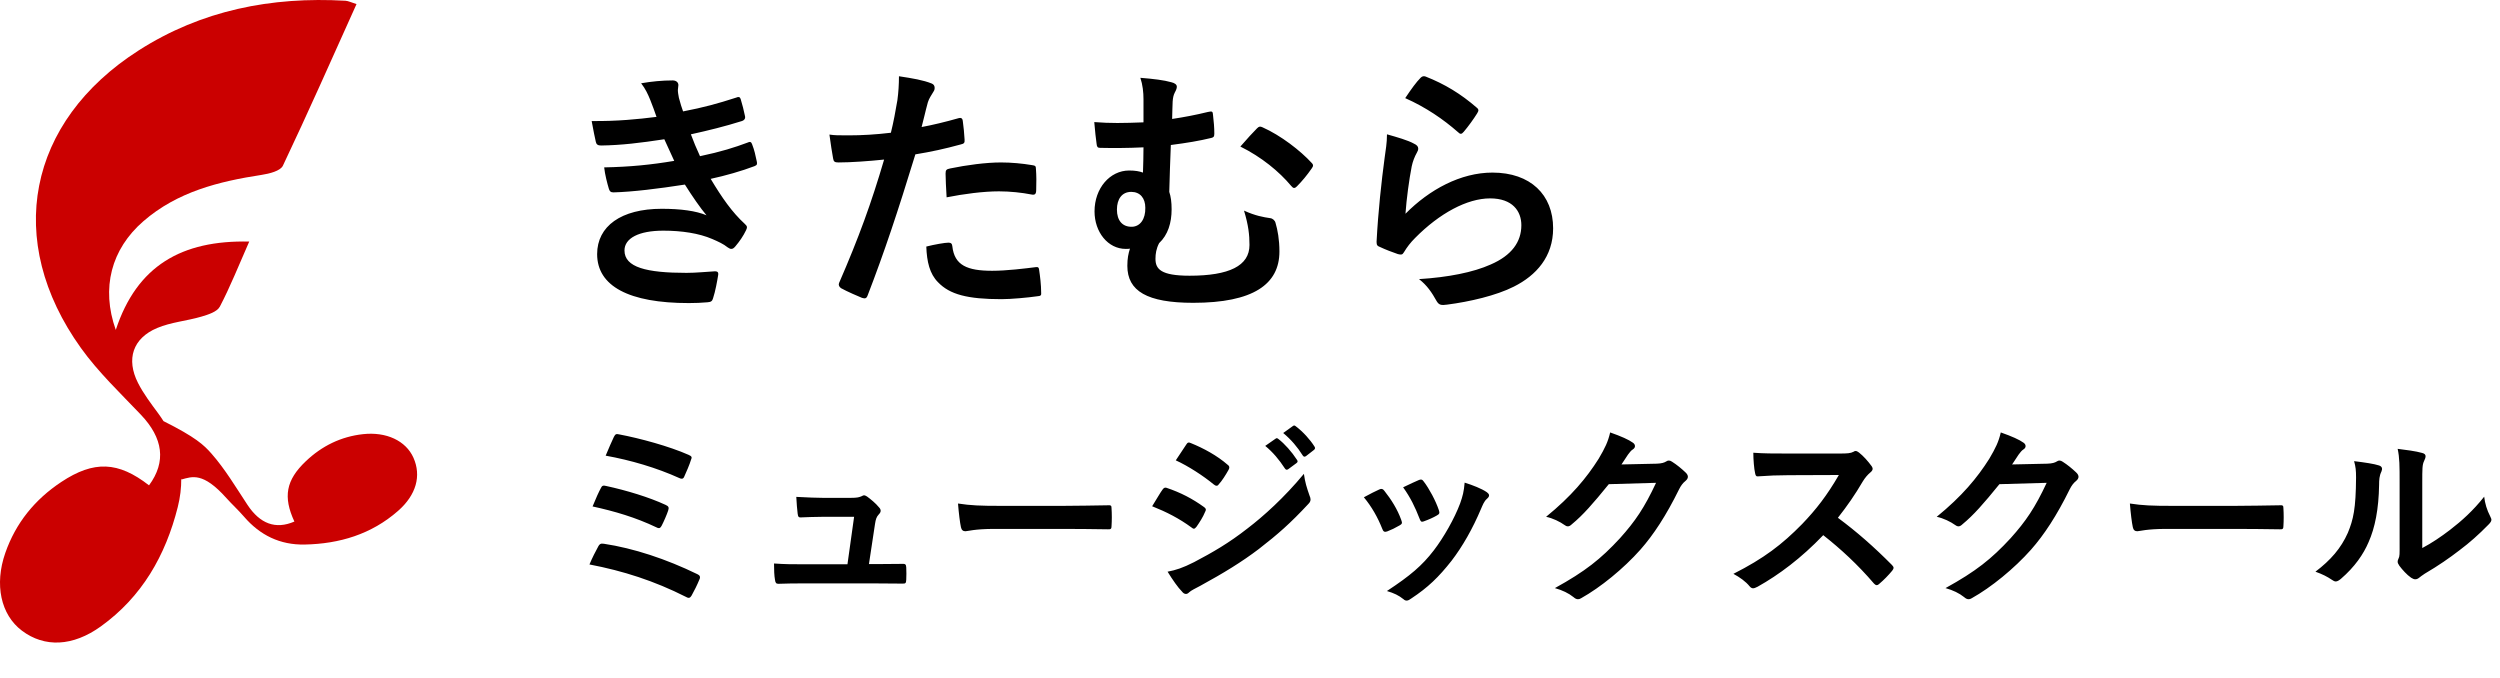
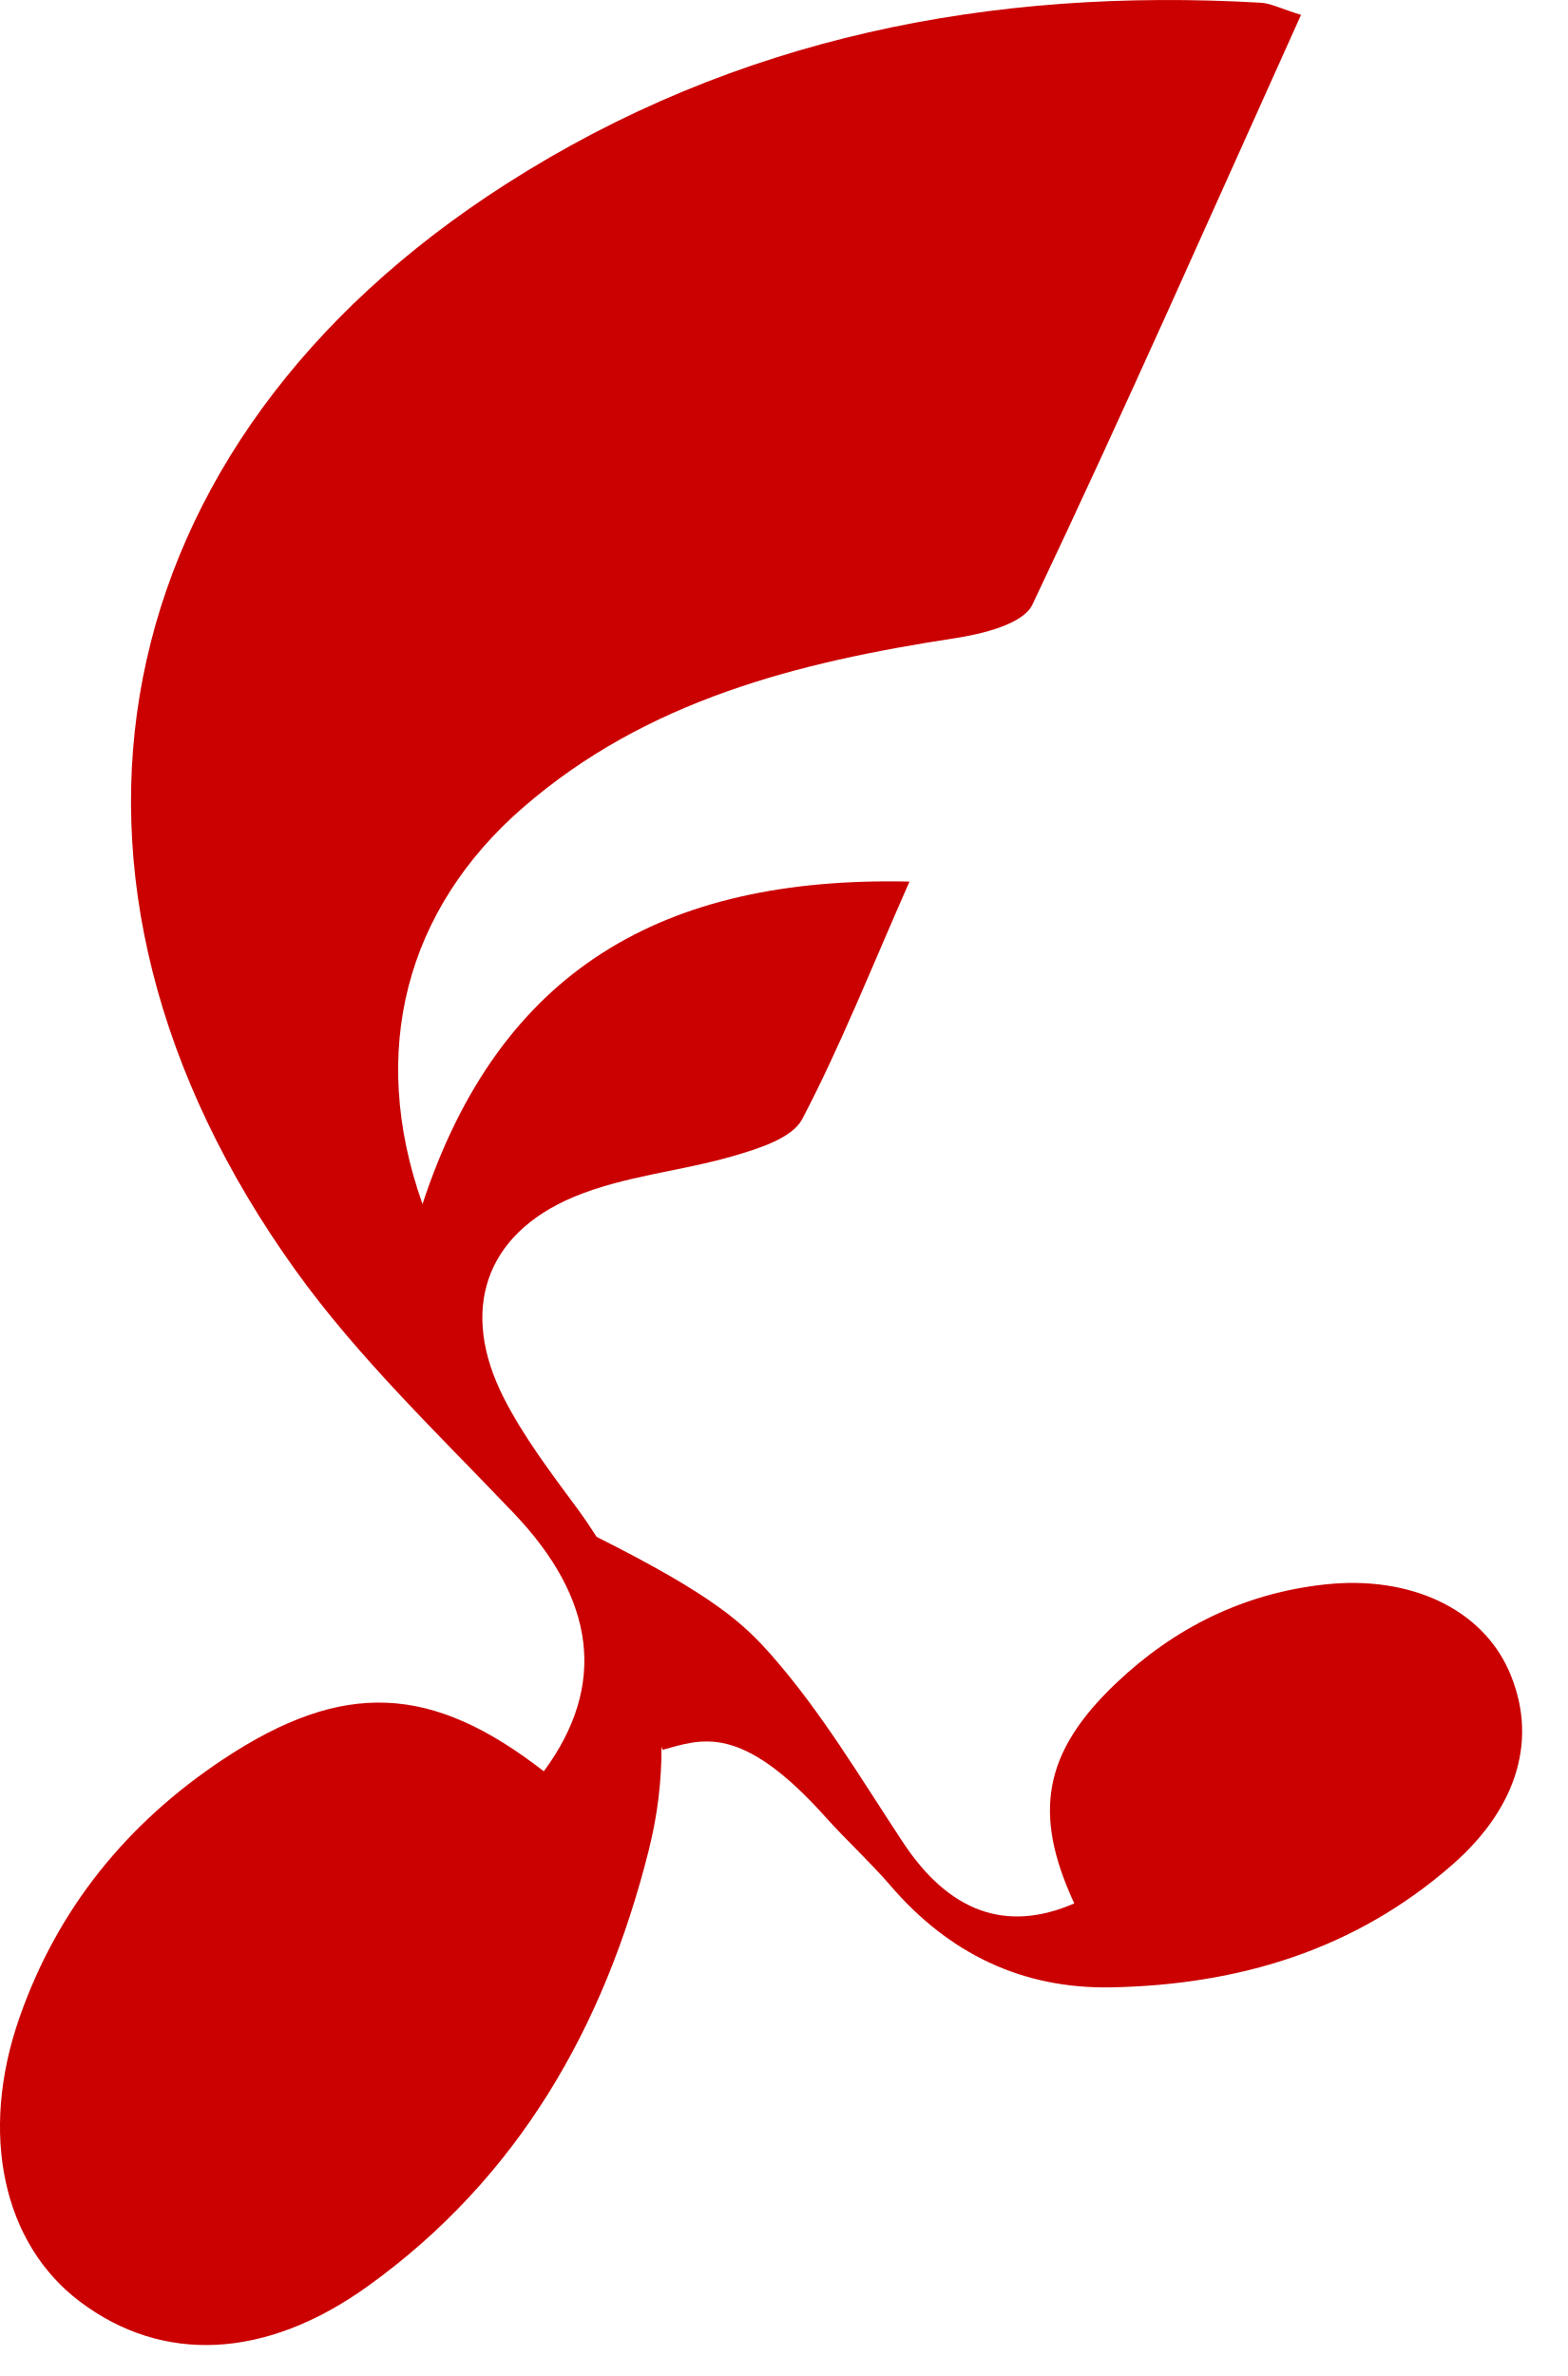
- <svg xmlns="http://www.w3.org/2000/svg" width="192" height="52" viewBox="0 0 192 52" fill="none">
+ <svg xmlns="http://www.w3.org/2000/svg" width="33" height="50" viewBox="0 0 33 50" fill="none">
  <path d="M31.752 35.151C31.171 33.849 29.669 33.148 27.884 33.343C26.181 33.529 24.723 34.25 23.492 35.418C21.957 36.875 21.73 38.158 22.609 40.055C21.166 40.682 19.966 40.227 19.004 38.77C18.12 37.432 17.292 36.031 16.239 34.835C15.651 34.168 15.029 33.582 12.557 32.342C12.431 32.146 12.3 31.95 12.158 31.757C11.601 31.001 11.021 30.242 10.599 29.41C9.672 27.584 10.197 25.979 12.068 25.191C13.134 24.742 14.345 24.648 15.467 24.317C15.982 24.165 16.675 23.948 16.884 23.549C17.686 22.017 18.326 20.398 19.141 18.552C13.957 18.437 10.516 20.403 8.892 25.338C7.747 22.115 8.546 19.128 11.014 16.988C13.617 14.731 16.797 13.936 20.098 13.43C20.679 13.341 21.534 13.132 21.727 12.725C23.663 8.648 25.485 4.518 27.381 0.313C26.959 0.183 26.747 0.069 26.529 0.057C20.854 -0.268 15.489 0.777 10.651 3.872C2.097 9.344 0.3 18.479 6.217 26.728C7.545 28.579 9.23 30.181 10.811 31.841C12.533 33.648 12.781 35.464 11.445 37.275C9.086 35.441 7.225 35.347 4.703 37.018C2.682 38.357 1.211 40.157 0.406 42.469C-0.439 44.894 0.057 47.211 1.684 48.436C3.421 49.744 5.592 49.658 7.751 48.103C10.909 45.829 12.719 42.652 13.652 38.942C13.84 38.196 13.926 37.467 13.921 36.757L13.944 36.823C14.758 36.603 15.588 36.241 17.38 38.244C17.815 38.73 18.307 39.177 18.736 39.675C19.965 41.107 21.511 41.86 23.4 41.821C26.076 41.767 28.526 41.031 30.572 39.235C31.972 38.007 32.371 36.54 31.752 35.151Z" fill="#CB0000" />
-   <path d="M50.42 8.976C50.26 8.516 50.14 8.176 49.94 7.676C49.76 7.236 49.58 6.836 49.24 6.396C50.04 6.256 50.86 6.176 51.66 6.176C51.94 6.176 52.1 6.336 52.1 6.536C52.1 6.656 52.06 6.796 52.06 6.916C52.06 7.096 52.1 7.296 52.14 7.516C52.28 8.036 52.34 8.216 52.46 8.556C54.02 8.256 55.12 7.956 56.54 7.496C56.72 7.416 56.82 7.436 56.88 7.596C57 7.976 57.14 8.536 57.22 8.936C57.26 9.136 57.12 9.256 56.98 9.296C55.64 9.716 54.42 10.015 53.06 10.316C53.24 10.816 53.5 11.435 53.76 11.995C55.38 11.655 56.44 11.316 57.4 10.956C57.6 10.855 57.7 10.896 57.76 11.075C57.94 11.536 58.02 11.915 58.12 12.396C58.16 12.575 58.16 12.675 57.96 12.755C56.96 13.136 55.7 13.495 54.58 13.736C55.44 15.175 56.22 16.296 57.2 17.195C57.4 17.375 57.4 17.456 57.3 17.675C57.08 18.136 56.8 18.535 56.48 18.916C56.36 19.055 56.28 19.116 56.16 19.116C56.08 19.116 56 19.076 55.88 18.995C55.56 18.735 55.16 18.555 54.7 18.355C53.68 17.916 52.36 17.715 50.94 17.715C49.06 17.715 47.96 18.296 47.96 19.235C47.96 20.535 49.66 20.956 52.72 20.956C53.46 20.956 54.2 20.875 54.92 20.835C55.12 20.835 55.18 20.936 55.16 21.096C55.08 21.596 54.94 22.375 54.76 22.916C54.7 23.116 54.62 23.195 54.34 23.215C53.88 23.256 53.4 23.276 52.9 23.276C48.3 23.276 45.86 21.976 45.86 19.515C45.86 17.375 47.7 16.035 50.82 16.035C52.28 16.035 53.46 16.195 54.26 16.535C53.8 15.995 53.14 15.036 52.6 14.175C50.54 14.495 48.58 14.736 47.12 14.775C46.9 14.775 46.82 14.695 46.76 14.495C46.64 14.095 46.46 13.415 46.4 12.855C48.4 12.816 50 12.655 51.78 12.355C51.58 11.935 51.28 11.255 51.02 10.695C49.18 10.976 47.7 11.155 46.16 11.175C45.92 11.175 45.8 11.095 45.76 10.896C45.7 10.675 45.56 9.936 45.44 9.296C47.4 9.316 49 9.156 50.42 8.976ZM70.78 9.756C71.56 9.616 72.64 9.356 73.62 9.076C73.84 9.016 73.92 9.116 73.94 9.276C74 9.716 74.06 10.296 74.08 10.716C74.1 10.976 74.04 11.036 73.78 11.095C72.54 11.435 71.52 11.655 70.3 11.855C68.94 16.296 67.92 19.355 66.64 22.675C66.54 22.956 66.42 22.936 66.2 22.875C66 22.796 65.02 22.375 64.6 22.136C64.44 22.035 64.38 21.875 64.44 21.735C65.96 18.235 66.92 15.595 67.9 12.255C66.74 12.376 65.34 12.476 64.4 12.476C64.1 12.476 64.02 12.415 63.98 12.155C63.9 11.736 63.8 11.056 63.7 10.335C64.12 10.396 64.36 10.396 65.18 10.396C66.18 10.396 67.26 10.335 68.42 10.195C68.62 9.396 68.78 8.516 68.92 7.696C69 7.096 69.04 6.496 69.04 5.856C70.1 6.016 70.92 6.156 71.56 6.416C71.72 6.476 71.78 6.616 71.78 6.736C71.78 6.816 71.78 6.916 71.68 7.056C71.52 7.336 71.36 7.536 71.26 7.856C71.06 8.576 70.92 9.256 70.78 9.756ZM71.14 18.936C71.76 18.776 72.58 18.636 72.84 18.636C73.04 18.636 73.12 18.715 73.14 18.916C73.3 20.375 74.28 20.796 76.2 20.796C77.32 20.796 78.76 20.616 79.56 20.515C79.72 20.495 79.78 20.535 79.8 20.695C79.88 21.215 79.96 21.895 79.96 22.436C79.98 22.675 79.96 22.735 79.64 22.756C78.96 22.855 77.66 22.976 76.92 22.976C74.3 22.976 72.94 22.616 72.04 21.675C71.4 21.035 71.18 20.096 71.14 18.936ZM72.7 15.155C72.66 14.456 72.62 13.736 72.62 13.335C72.62 13.056 72.68 12.995 72.98 12.935C74.24 12.675 75.72 12.476 76.88 12.476C77.66 12.476 78.52 12.556 79.22 12.675C79.5 12.716 79.56 12.736 79.56 12.976C79.6 13.476 79.6 14.036 79.58 14.575C79.58 14.915 79.48 14.995 79.2 14.935C78.5 14.796 77.58 14.695 76.72 14.695C75.52 14.695 74 14.896 72.7 15.155ZM87.82 9.396V7.616C87.82 7.096 87.76 6.516 87.58 5.976C88.6 6.056 89.4 6.156 89.96 6.316C90.22 6.376 90.38 6.496 90.38 6.656C90.38 6.776 90.34 6.896 90.22 7.116C90.12 7.316 90.08 7.516 90.06 7.796C90.04 8.176 90.04 8.496 90.02 9.136C90.94 8.996 91.8 8.836 92.78 8.596C93.12 8.516 93.14 8.576 93.16 8.836C93.22 9.336 93.26 9.796 93.26 10.275C93.26 10.515 93.18 10.556 93.02 10.595C92.12 10.816 91.16 10.976 89.92 11.136C89.86 12.575 89.84 13.335 89.8 14.736C89.92 15.095 89.98 15.515 89.98 16.076C89.98 17.116 89.7 18.035 89.02 18.675C88.8 19.096 88.74 19.495 88.74 19.875C88.74 20.655 89.14 21.175 91.36 21.175C94.4 21.175 95.96 20.416 95.96 18.816C95.96 18.035 95.88 17.296 95.54 16.175C96.42 16.576 97.02 16.675 97.56 16.756C97.74 16.776 97.92 16.936 97.96 17.116C98.12 17.655 98.26 18.395 98.26 19.316C98.26 21.835 96.24 23.256 91.64 23.256C88.1 23.256 86.58 22.355 86.58 20.416C86.58 19.835 86.66 19.476 86.78 19.096C86.7 19.116 86.58 19.116 86.46 19.116C85.08 19.116 84.06 17.816 84.06 16.235C84.06 14.456 85.24 13.095 86.72 13.095C87.2 13.095 87.5 13.155 87.78 13.255C87.8 12.595 87.82 11.976 87.82 11.316C86.56 11.376 85.46 11.376 84.48 11.355C84.3 11.355 84.24 11.275 84.22 11.056C84.16 10.655 84.1 10.075 84.04 9.376C85.3 9.476 86.26 9.456 87.82 9.396ZM86.88 14.736C86.16 14.736 85.78 15.296 85.78 16.096C85.78 16.936 86.2 17.436 86.94 17.416C87.56 17.395 87.98 16.835 87.96 15.956C87.96 15.216 87.56 14.736 86.88 14.736ZM95.26 11.255C95.76 10.675 96.26 10.136 96.54 9.856C96.7 9.696 96.78 9.696 96.96 9.776C98.36 10.396 99.88 11.575 100.74 12.515C100.82 12.595 100.84 12.655 100.84 12.716C100.84 12.775 100.8 12.855 100.74 12.935C100.38 13.456 100 13.915 99.6 14.316C99.52 14.396 99.46 14.435 99.38 14.435C99.32 14.435 99.24 14.376 99.16 14.275C98.24 13.175 96.88 12.056 95.26 11.255ZM107.92 7.536C108.4 6.816 108.78 6.296 109.1 5.976C109.2 5.876 109.32 5.816 109.48 5.876C110.96 6.456 112.2 7.216 113.4 8.256C113.5 8.336 113.54 8.396 113.54 8.476C113.54 8.536 113.5 8.616 113.44 8.716C113.18 9.136 112.76 9.716 112.42 10.116C112.34 10.216 112.26 10.275 112.2 10.275C112.12 10.275 112.06 10.236 111.96 10.136C110.84 9.156 109.5 8.236 107.92 7.536ZM106.52 10.316C107.3 10.536 108.14 10.775 108.6 11.036C108.82 11.136 108.92 11.255 108.92 11.415C108.92 11.515 108.88 11.616 108.82 11.716C108.64 12.036 108.5 12.396 108.42 12.775C108.22 13.796 108.02 15.275 107.94 16.416C109.78 14.556 112.18 13.255 114.62 13.255C117.54 13.255 119.28 14.956 119.28 17.535C119.28 19.715 117.98 21.155 116.26 22.015C114.92 22.695 112.86 23.175 111.14 23.395C110.7 23.456 110.52 23.436 110.34 23.136C109.96 22.456 109.6 21.916 108.98 21.436C111.22 21.296 113.14 20.916 114.48 20.316C116.1 19.616 116.84 18.576 116.84 17.296C116.84 16.215 116.16 15.236 114.44 15.236C112.68 15.236 110.56 16.375 108.68 18.276C108.32 18.636 108.06 18.976 107.82 19.375C107.7 19.576 107.62 19.576 107.36 19.515C106.9 19.355 106.42 19.175 106 18.976C105.8 18.895 105.72 18.855 105.72 18.576C105.84 16.256 106.1 13.896 106.34 12.116C106.42 11.515 106.52 10.995 106.52 10.316ZM46.515 34.995C46.695 34.56 47.025 33.795 47.145 33.556C47.265 33.316 47.34 33.316 47.55 33.361C49.14 33.66 51.405 34.276 52.89 34.935C53.13 35.041 53.16 35.115 53.07 35.31C52.965 35.67 52.695 36.285 52.545 36.615C52.47 36.795 52.335 36.795 52.185 36.721C50.43 35.925 48.435 35.34 46.515 34.995ZM45.51 38.895C45.75 38.295 46.005 37.74 46.155 37.471C46.23 37.306 46.32 37.261 46.545 37.321C48.135 37.666 49.86 38.191 51.12 38.776C51.36 38.88 51.39 38.986 51.315 39.211C51.225 39.495 50.97 40.081 50.82 40.365C50.745 40.501 50.685 40.56 50.61 40.56C50.55 40.56 50.49 40.545 50.415 40.501C48.81 39.736 47.22 39.27 45.51 38.895ZM45.27 43.35C45.465 42.886 45.765 42.285 45.96 41.941C46.035 41.806 46.125 41.715 46.38 41.761C48.66 42.105 51.165 42.931 53.565 44.1C53.73 44.175 53.82 44.295 53.715 44.505C53.535 44.941 53.325 45.361 53.115 45.736C53.04 45.855 52.98 45.916 52.89 45.916C52.83 45.916 52.755 45.886 52.68 45.84C50.25 44.611 47.865 43.846 45.27 43.35ZM66.735 43.321H67.44C68.04 43.321 68.7 43.306 69.27 43.306C69.525 43.291 69.585 43.336 69.6 43.575C69.615 43.861 69.615 44.236 69.6 44.52C69.585 44.806 69.54 44.821 69.315 44.821C68.64 44.821 67.92 44.806 67.23 44.806H61.71C61.095 44.806 60.51 44.806 59.775 44.836C59.61 44.836 59.55 44.761 59.52 44.535C59.46 44.221 59.445 43.74 59.445 43.276C60.3 43.336 60.855 43.336 61.605 43.336H65.085L65.595 39.691H63.18C62.595 39.691 61.92 39.721 61.53 39.736C61.35 39.751 61.29 39.706 61.26 39.45C61.215 39.136 61.185 38.656 61.155 38.16C62.16 38.206 62.61 38.236 63.24 38.236H65.31C65.85 38.236 65.985 38.191 66.195 38.1C66.255 38.056 66.315 38.041 66.36 38.041C66.435 38.041 66.51 38.086 66.585 38.13C66.855 38.325 67.26 38.656 67.5 38.956C67.59 39.045 67.635 39.136 67.635 39.225C67.635 39.316 67.59 39.406 67.5 39.495C67.305 39.706 67.26 39.87 67.2 40.245L66.735 43.321ZM81.75 40.62H76.35C74.865 40.62 74.295 40.8 74.145 40.8C73.965 40.8 73.845 40.711 73.8 40.486C73.725 40.141 73.635 39.435 73.575 38.67C74.55 38.821 75.3 38.85 76.815 38.85H81.645C82.785 38.85 83.94 38.821 85.095 38.806C85.32 38.791 85.365 38.836 85.365 39.016C85.395 39.465 85.395 39.975 85.365 40.425C85.365 40.605 85.305 40.666 85.095 40.651C83.97 40.636 82.86 40.62 81.75 40.62ZM88.485 38.88C88.86 38.281 89.1 37.846 89.28 37.605C89.355 37.501 89.43 37.425 89.565 37.456C90.69 37.831 91.59 38.31 92.445 38.925C92.55 39.001 92.61 39.06 92.61 39.151C92.61 39.196 92.58 39.255 92.55 39.316C92.385 39.721 92.13 40.111 91.89 40.456C91.815 40.545 91.755 40.605 91.695 40.605C91.635 40.605 91.59 40.575 91.515 40.516C90.555 39.81 89.58 39.316 88.485 38.88ZM90.3 35.355C90.555 34.965 90.84 34.545 91.095 34.156C91.2 33.975 91.29 33.946 91.47 34.035C92.43 34.425 93.465 34.98 94.29 35.7C94.38 35.761 94.41 35.836 94.41 35.895C94.41 35.956 94.395 36.016 94.35 36.09C94.14 36.465 93.84 36.946 93.585 37.215C93.54 37.291 93.48 37.306 93.435 37.306C93.36 37.306 93.285 37.261 93.21 37.2C92.43 36.556 91.26 35.791 90.3 35.355ZM89.67 43.906C90.3 43.785 90.825 43.62 91.71 43.17C93.135 42.42 94.365 41.715 95.82 40.575C97.02 39.66 98.625 38.221 100.14 36.391C100.23 37.05 100.35 37.425 100.575 38.071C100.62 38.175 100.65 38.266 100.65 38.355C100.65 38.475 100.605 38.581 100.485 38.7C99.09 40.2 98.145 41.026 96.675 42.166C95.37 43.156 93.975 44.011 92.19 44.986C91.83 45.181 91.47 45.346 91.32 45.495C91.23 45.586 91.155 45.615 91.08 45.615C90.975 45.615 90.87 45.556 90.78 45.435C90.465 45.12 90.06 44.535 89.67 43.906ZM97.17 34.245L97.965 33.691C98.04 33.63 98.1 33.645 98.19 33.721C98.655 34.081 99.195 34.681 99.615 35.325C99.675 35.416 99.675 35.49 99.57 35.566L98.94 36.031C98.835 36.105 98.76 36.09 98.685 35.986C98.235 35.295 97.755 34.725 97.17 34.245ZM98.55 33.255L99.3 32.715C99.39 32.656 99.435 32.67 99.525 32.745C100.08 33.166 100.62 33.766 100.95 34.291C101.01 34.38 101.025 34.471 100.905 34.56L100.305 35.026C100.185 35.115 100.11 35.071 100.05 34.98C99.645 34.336 99.165 33.766 98.55 33.255ZM104.745 38.191C105.255 37.906 105.615 37.74 105.93 37.59C106.095 37.516 106.2 37.531 106.32 37.696C106.845 38.355 107.325 39.12 107.61 39.916C107.64 40.02 107.67 40.081 107.67 40.141C107.67 40.23 107.61 40.276 107.49 40.35C107.13 40.56 106.875 40.681 106.53 40.816C106.32 40.891 106.23 40.816 106.155 40.605C105.81 39.736 105.345 38.91 104.745 38.191ZM107.76 37.425C108.36 37.141 108.705 36.975 108.96 36.87C109.125 36.795 109.23 36.81 109.35 36.99C109.755 37.516 110.265 38.461 110.505 39.181C110.58 39.406 110.55 39.48 110.355 39.586C110.07 39.751 109.74 39.901 109.32 40.05C109.155 40.111 109.095 40.035 109.02 39.825C108.675 38.941 108.33 38.221 107.76 37.425ZM112.485 37.066C113.115 37.261 113.79 37.531 114.165 37.785C114.285 37.876 114.36 37.95 114.36 38.041C114.36 38.13 114.315 38.206 114.195 38.31C113.97 38.505 113.865 38.806 113.745 39.075C113.1 40.605 112.32 41.971 111.48 43.066C110.49 44.325 109.665 45.12 108.39 45.961C108.27 46.05 108.15 46.126 108.03 46.126C107.955 46.126 107.865 46.096 107.79 46.02C107.415 45.721 107.07 45.556 106.515 45.391C108.315 44.206 109.215 43.441 110.115 42.27C110.865 41.295 111.705 39.825 112.14 38.656C112.335 38.1 112.425 37.77 112.485 37.066ZM124.53 35.67L127.23 35.611C127.62 35.596 127.815 35.535 127.98 35.431C128.04 35.386 128.1 35.37 128.175 35.37C128.25 35.37 128.325 35.401 128.415 35.461C128.79 35.7 129.135 35.986 129.435 36.27C129.57 36.391 129.63 36.511 129.63 36.615C129.63 36.736 129.555 36.84 129.45 36.931C129.24 37.096 129.09 37.306 128.955 37.575C127.95 39.615 126.99 41.071 125.985 42.211C124.695 43.666 122.91 45.12 121.425 45.946C121.335 46.005 121.26 46.02 121.185 46.02C121.065 46.02 120.96 45.961 120.84 45.855C120.465 45.556 120 45.331 119.415 45.166C121.755 43.876 122.94 42.931 124.41 41.34C125.595 40.02 126.285 39.001 127.185 37.081L123.555 37.185C122.325 38.7 121.575 39.556 120.72 40.261C120.615 40.365 120.51 40.425 120.405 40.425C120.33 40.425 120.255 40.395 120.18 40.336C119.805 40.066 119.25 39.795 118.74 39.691C120.69 38.1 121.845 36.706 122.775 35.236C123.27 34.395 123.495 33.931 123.66 33.211C124.515 33.511 125.085 33.766 125.415 34.005C125.52 34.081 125.565 34.17 125.565 34.261C125.565 34.35 125.52 34.441 125.4 34.516C125.25 34.605 125.145 34.77 125.025 34.92C124.86 35.175 124.71 35.401 124.53 35.67ZM137.19 34.831H141.315C141.855 34.831 142.125 34.816 142.35 34.696C142.41 34.651 142.455 34.636 142.515 34.636C142.605 34.636 142.68 34.696 142.77 34.755C143.115 35.026 143.46 35.416 143.745 35.806C143.79 35.88 143.82 35.941 143.82 36.001C143.82 36.09 143.76 36.196 143.625 36.3C143.43 36.465 143.235 36.691 143.07 36.961C142.455 38.011 141.87 38.85 141.15 39.766C142.59 40.831 143.925 42.001 145.305 43.395C145.38 43.471 145.425 43.545 145.425 43.605C145.425 43.666 145.395 43.74 145.32 43.831C145.035 44.175 144.69 44.535 144.315 44.85C144.255 44.91 144.195 44.941 144.135 44.941C144.06 44.941 144 44.895 143.925 44.821C142.665 43.35 141.375 42.166 140.025 41.1C138.33 42.87 136.62 44.145 134.985 45.06C134.85 45.12 134.745 45.181 134.64 45.181C134.55 45.181 134.46 45.136 134.385 45.045C134.055 44.641 133.62 44.34 133.125 44.071C135.465 42.886 136.86 41.821 138.405 40.245C139.485 39.12 140.31 38.056 141.225 36.48L137.355 36.495C136.575 36.495 135.795 36.526 134.985 36.586C134.865 36.6 134.82 36.495 134.79 36.331C134.715 36.016 134.655 35.295 134.655 34.77C135.465 34.831 136.215 34.831 137.19 34.831ZM154.53 35.67L157.23 35.611C157.62 35.596 157.815 35.535 157.98 35.431C158.04 35.386 158.1 35.37 158.175 35.37C158.25 35.37 158.325 35.401 158.415 35.461C158.79 35.7 159.135 35.986 159.435 36.27C159.57 36.391 159.63 36.511 159.63 36.615C159.63 36.736 159.555 36.84 159.45 36.931C159.24 37.096 159.09 37.306 158.955 37.575C157.95 39.615 156.99 41.071 155.985 42.211C154.695 43.666 152.91 45.12 151.425 45.946C151.335 46.005 151.26 46.02 151.185 46.02C151.065 46.02 150.96 45.961 150.84 45.855C150.465 45.556 150 45.331 149.415 45.166C151.755 43.876 152.94 42.931 154.41 41.34C155.595 40.02 156.285 39.001 157.185 37.081L153.555 37.185C152.325 38.7 151.575 39.556 150.72 40.261C150.615 40.365 150.51 40.425 150.405 40.425C150.33 40.425 150.255 40.395 150.18 40.336C149.805 40.066 149.25 39.795 148.74 39.691C150.69 38.1 151.845 36.706 152.775 35.236C153.27 34.395 153.495 33.931 153.66 33.211C154.515 33.511 155.085 33.766 155.415 34.005C155.52 34.081 155.565 34.17 155.565 34.261C155.565 34.35 155.52 34.441 155.4 34.516C155.25 34.605 155.145 34.77 155.025 34.92C154.86 35.175 154.71 35.401 154.53 35.67ZM171.75 40.62H166.35C164.865 40.62 164.295 40.8 164.145 40.8C163.965 40.8 163.845 40.711 163.8 40.486C163.725 40.141 163.635 39.435 163.575 38.67C164.55 38.821 165.3 38.85 166.815 38.85H171.645C172.785 38.85 173.94 38.821 175.095 38.806C175.32 38.791 175.365 38.836 175.365 39.016C175.395 39.465 175.395 39.975 175.365 40.425C175.365 40.605 175.305 40.666 175.095 40.651C173.97 40.636 172.86 40.62 171.75 40.62ZM186.03 37.081V42.09C186.765 41.7 187.455 41.236 188.16 40.696C189.06 40.005 189.945 39.211 190.785 38.145C190.845 38.67 190.995 39.166 191.25 39.66C191.295 39.766 191.34 39.84 191.34 39.916C191.34 40.02 191.28 40.126 191.115 40.291C190.365 41.056 189.675 41.67 188.895 42.255C188.115 42.855 187.275 43.441 186.225 44.056C185.955 44.236 185.925 44.266 185.79 44.37C185.7 44.446 185.595 44.49 185.49 44.49C185.4 44.49 185.295 44.446 185.175 44.37C184.845 44.145 184.5 43.755 184.275 43.456C184.185 43.321 184.14 43.23 184.14 43.141C184.14 43.066 184.155 43.005 184.2 42.916C184.305 42.721 184.29 42.541 184.29 41.776V37.081C184.29 35.776 184.29 35.16 184.14 34.471C184.74 34.545 185.565 34.651 186.015 34.785C186.21 34.831 186.285 34.92 186.285 35.041C186.285 35.13 186.24 35.266 186.165 35.416C186.03 35.7 186.03 36.001 186.03 37.081ZM180.795 35.416C181.65 35.52 182.34 35.626 182.7 35.745C182.955 35.821 182.985 36.001 182.895 36.211C182.73 36.541 182.715 36.87 182.715 37.23C182.685 39.105 182.4 40.531 181.905 41.641C181.515 42.556 180.855 43.531 179.775 44.461C179.625 44.581 179.505 44.656 179.385 44.656C179.295 44.656 179.205 44.611 179.1 44.535C178.725 44.281 178.365 44.1 177.825 43.906C178.995 43.02 179.79 42.105 180.315 40.92C180.735 39.901 180.93 39.075 180.945 36.675C180.945 36.105 180.915 35.865 180.795 35.416Z" fill="black" />
</svg>
